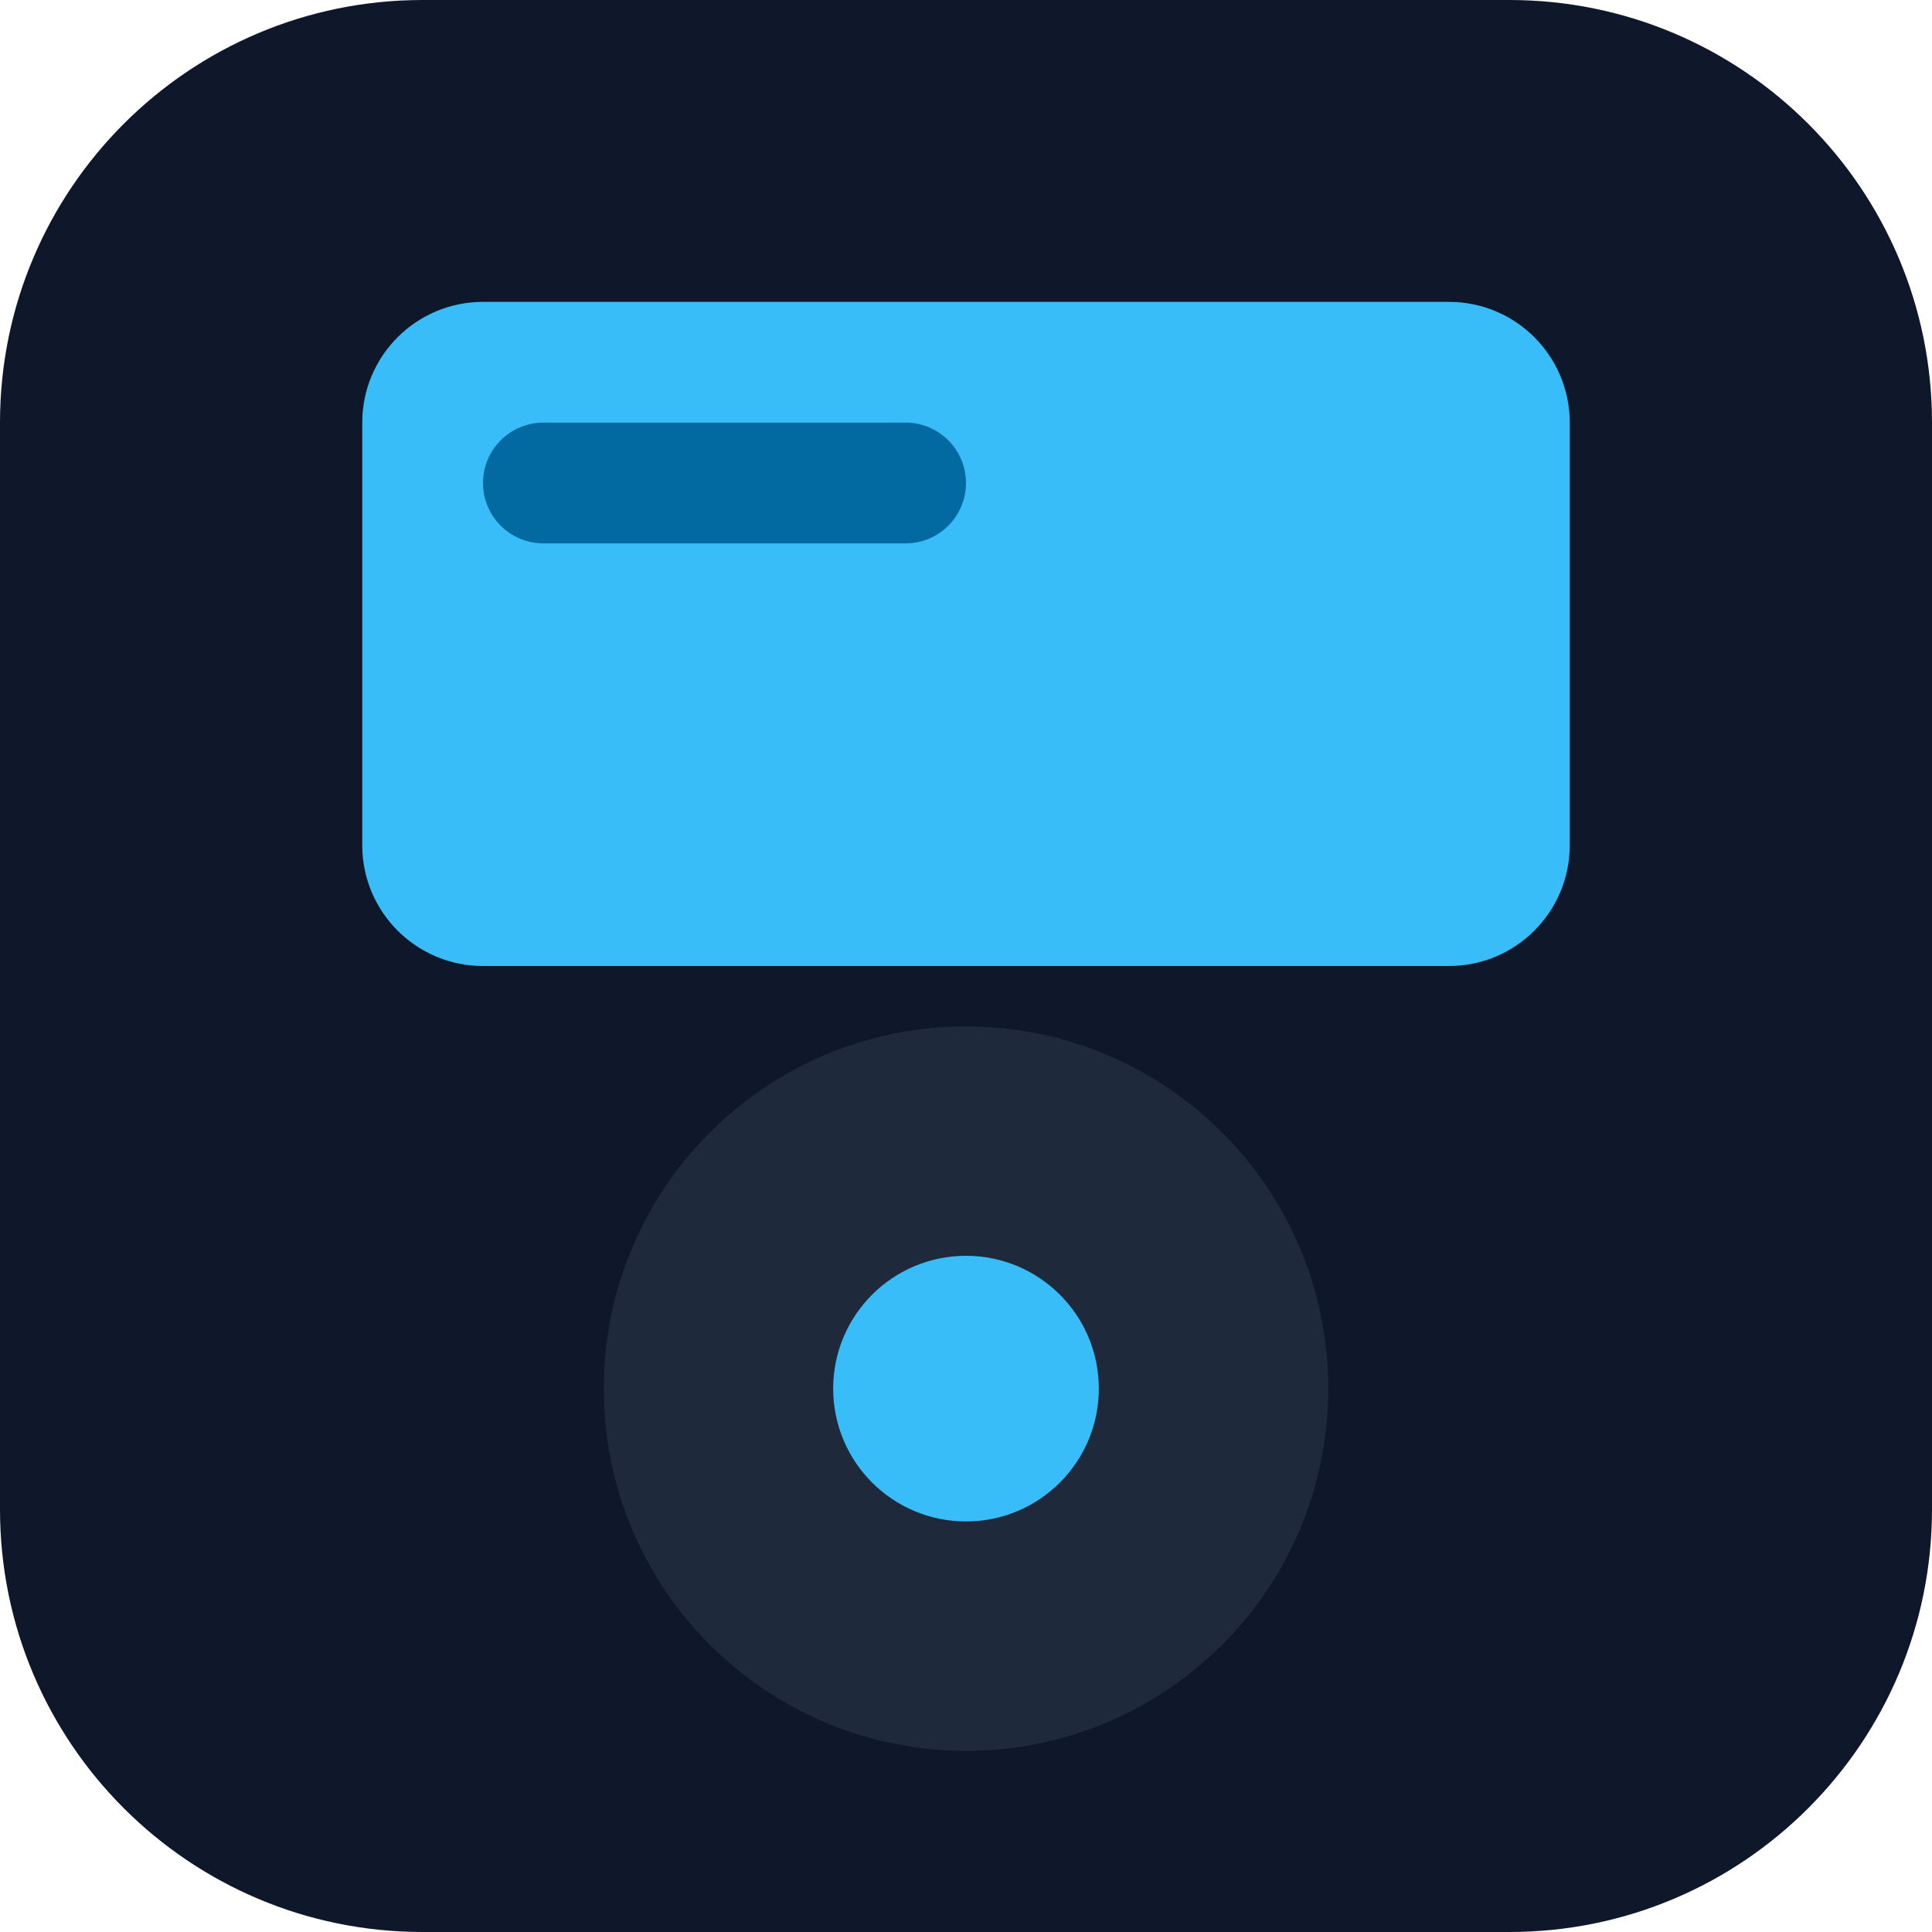
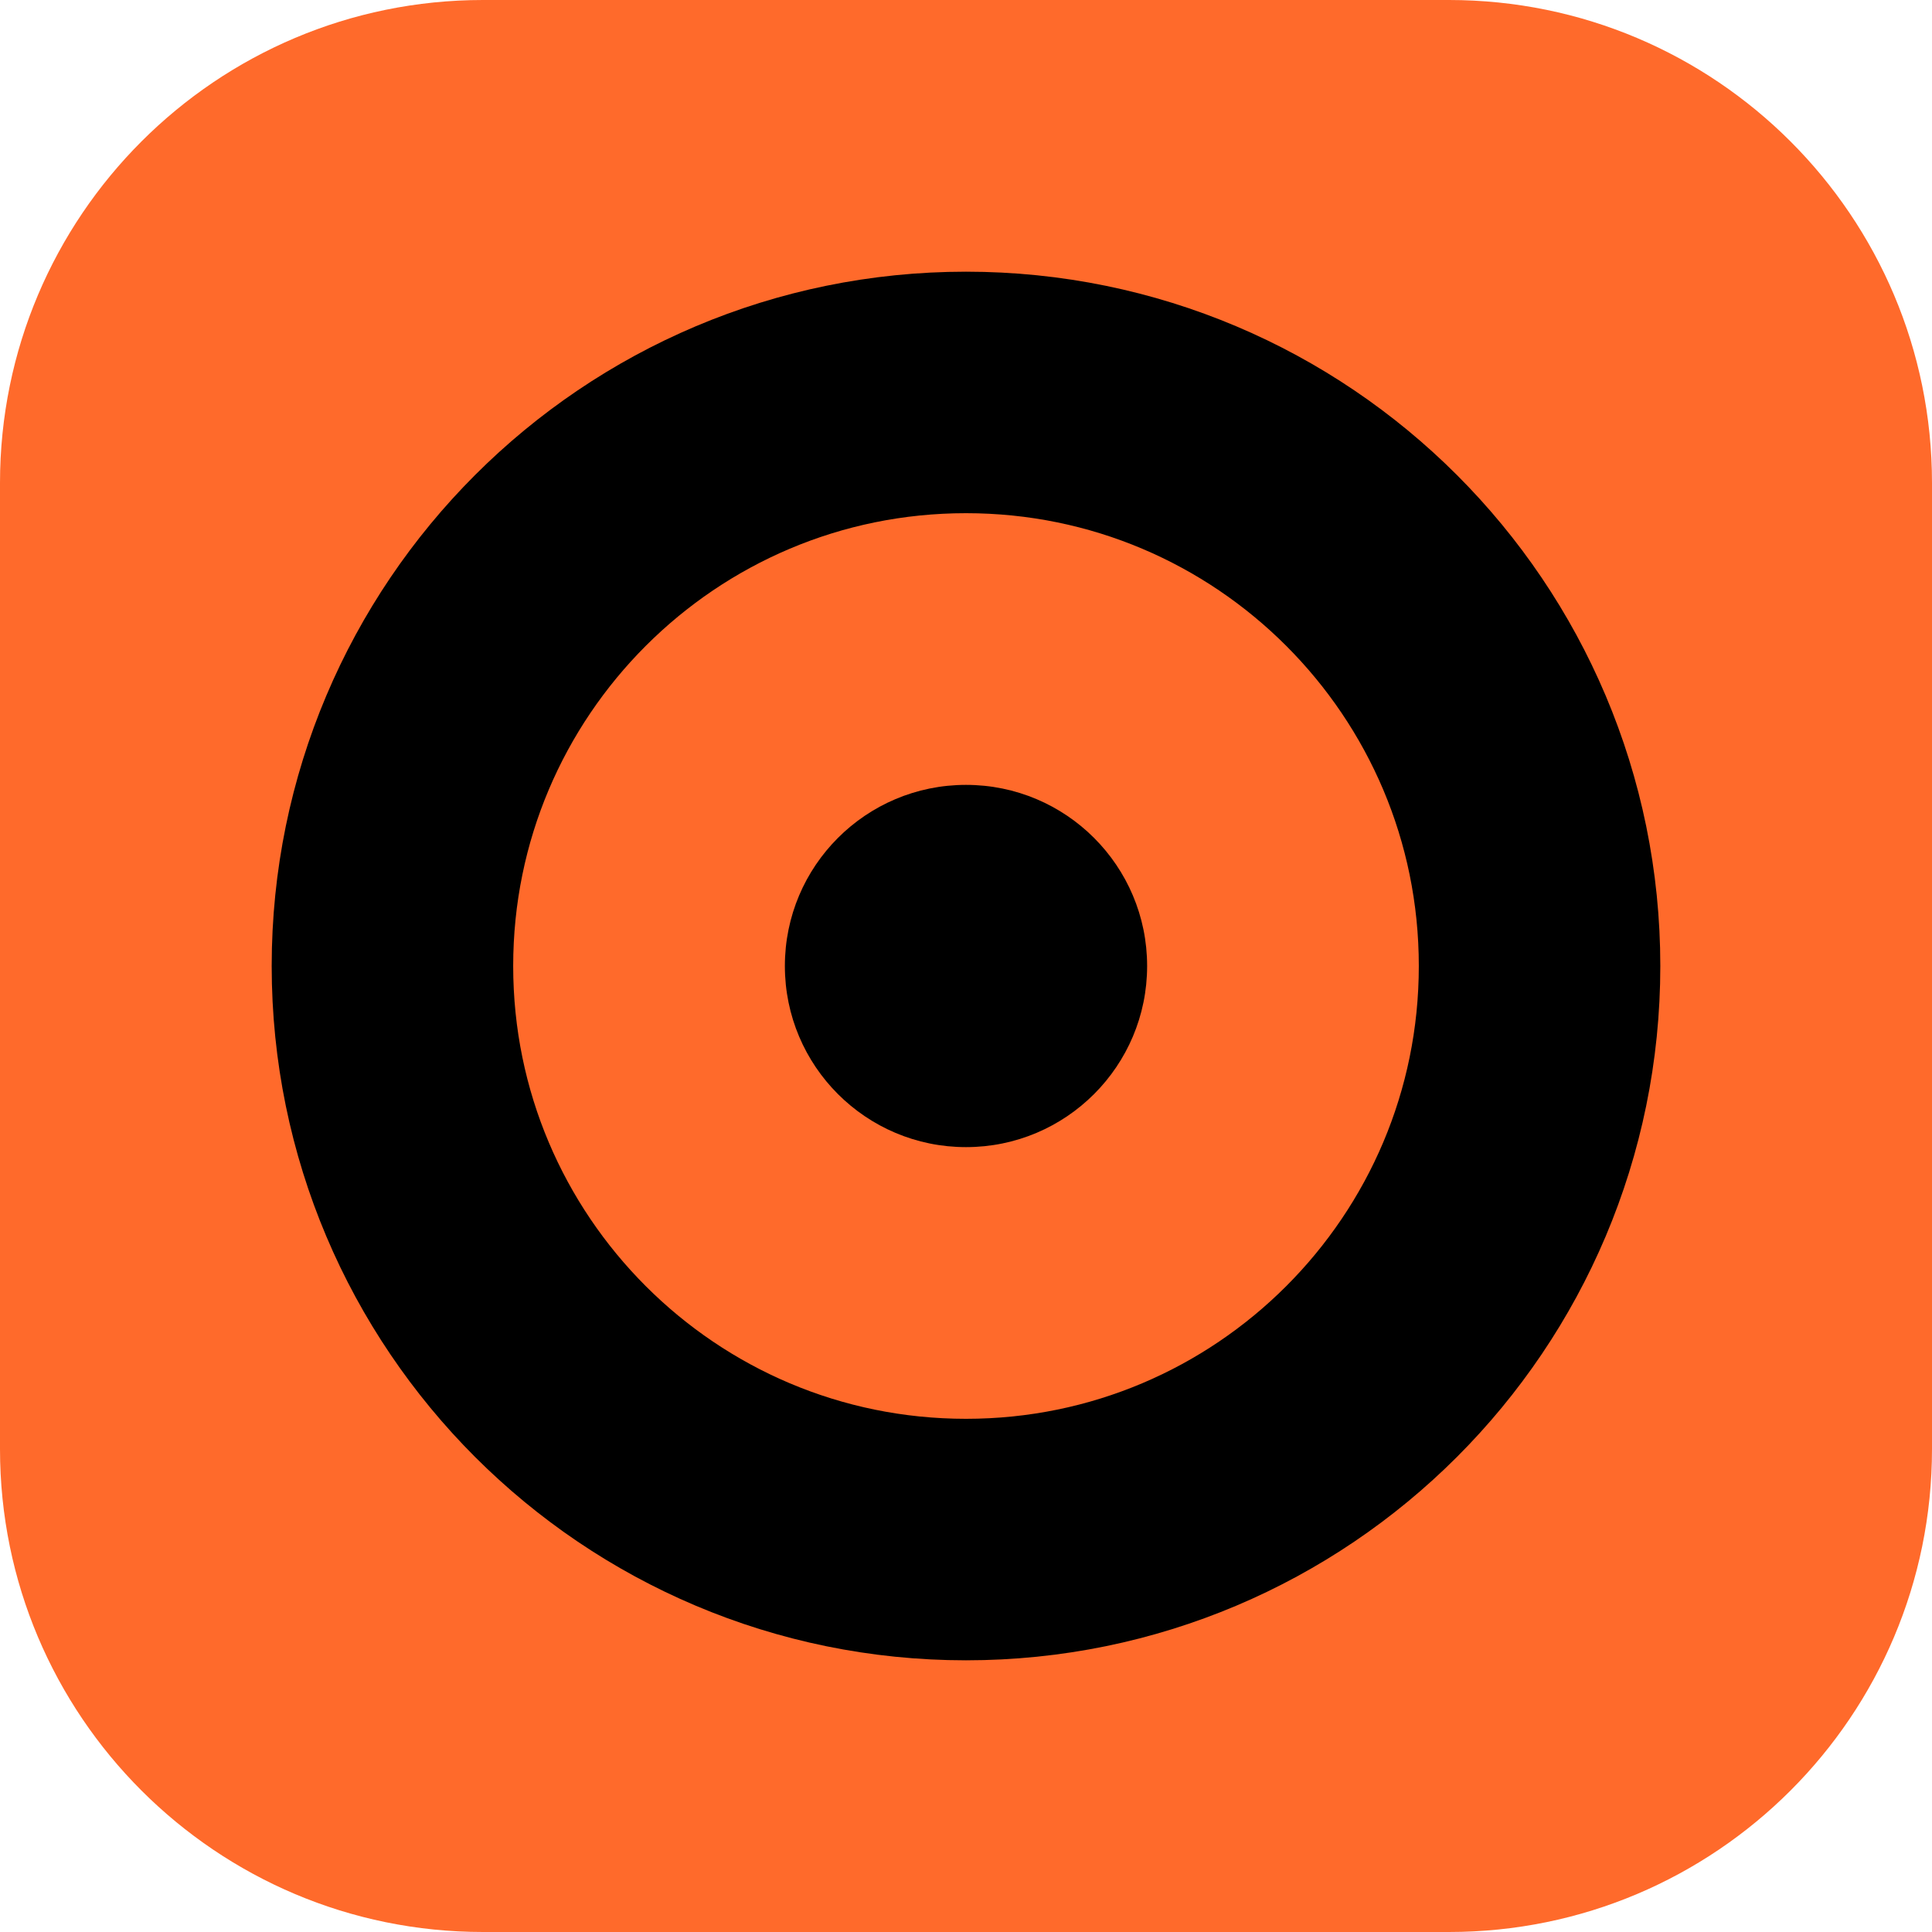
<svg xmlns="http://www.w3.org/2000/svg" viewBox="0 0 32 32" width="32" height="32">
-   <rect width="32" height="32" rx="7" fill="#0f172a" />
-   <rect x="6" y="5" width="20" height="11" rx="2" fill="#38bdf8" />
-   <rect x="8" y="7" width="8" height="2" rx="1" fill="#0369a1" />
-   <circle cx="16" cy="23" r="6" fill="#1e293b" />
-   <circle cx="16" cy="23" r="2.2" fill="#38bdf8" />
+   <rect width="32" height="32" rx="8" fill="#ff6a2b" />
+   <circle cx="16" cy="16" r="9.5" fill="none" stroke="#000" stroke-width="4" />
+   <circle cx="16" cy="16" r="3" fill="#000" />
</svg>
